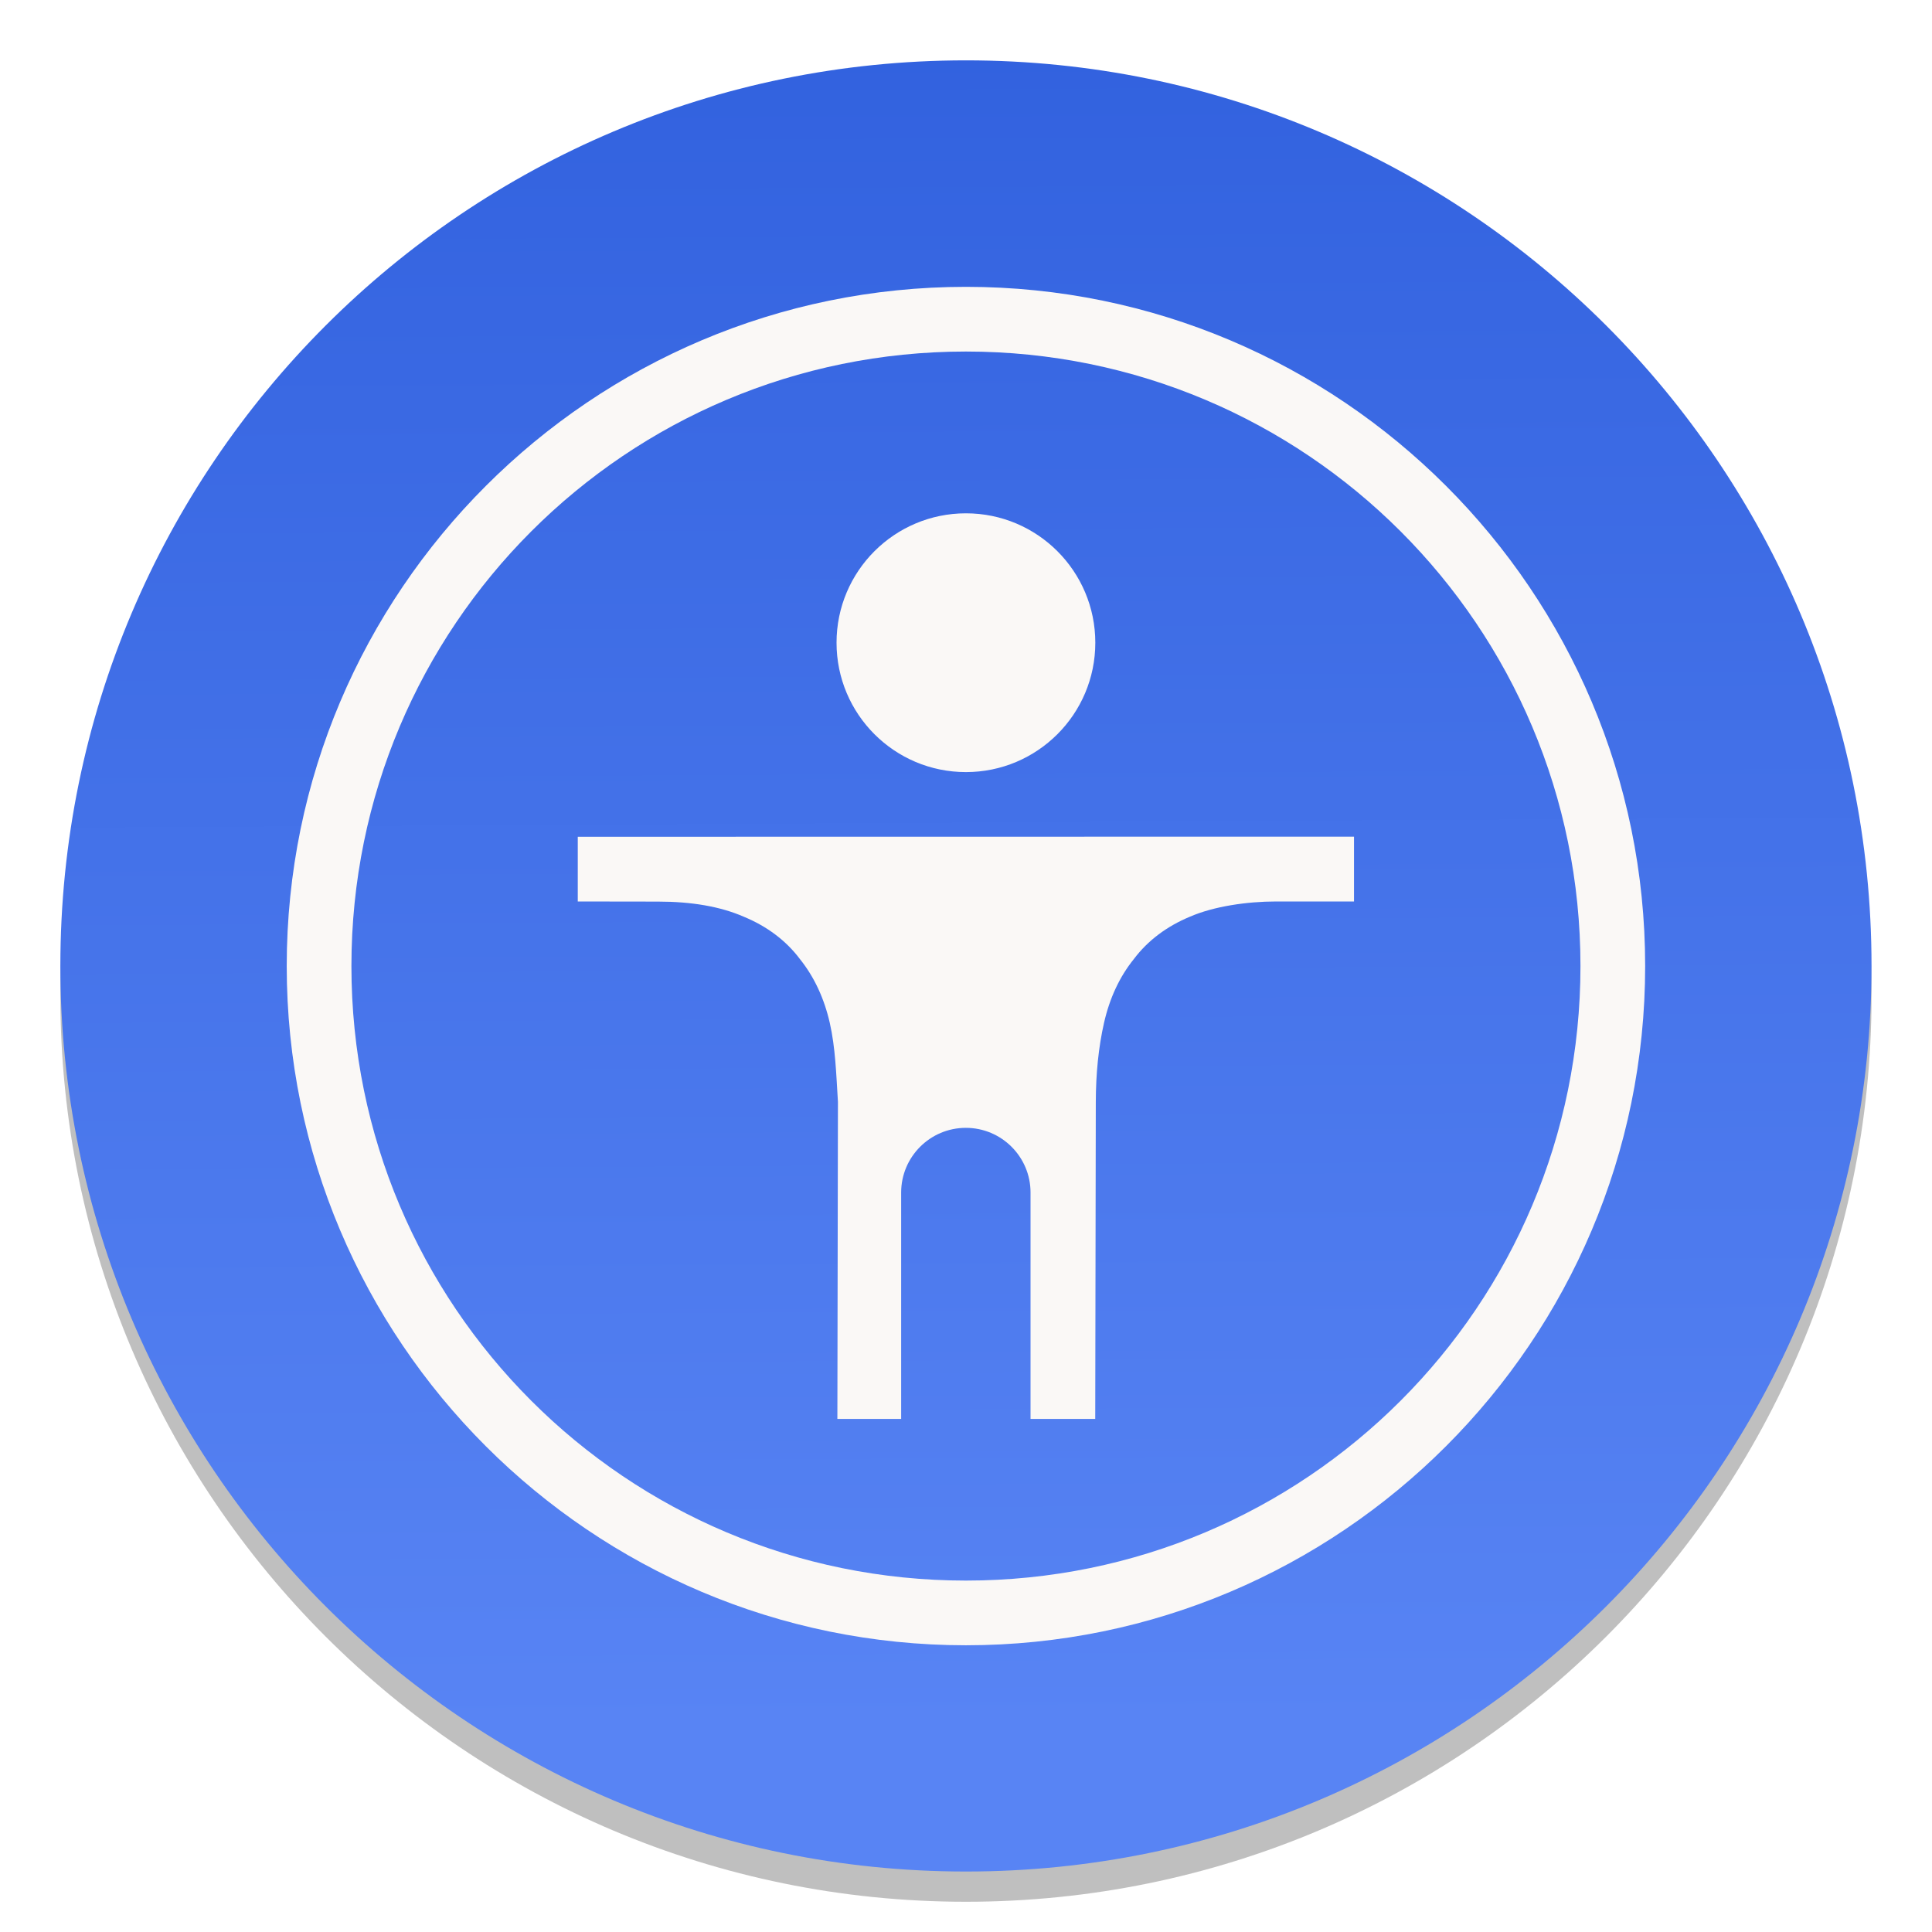
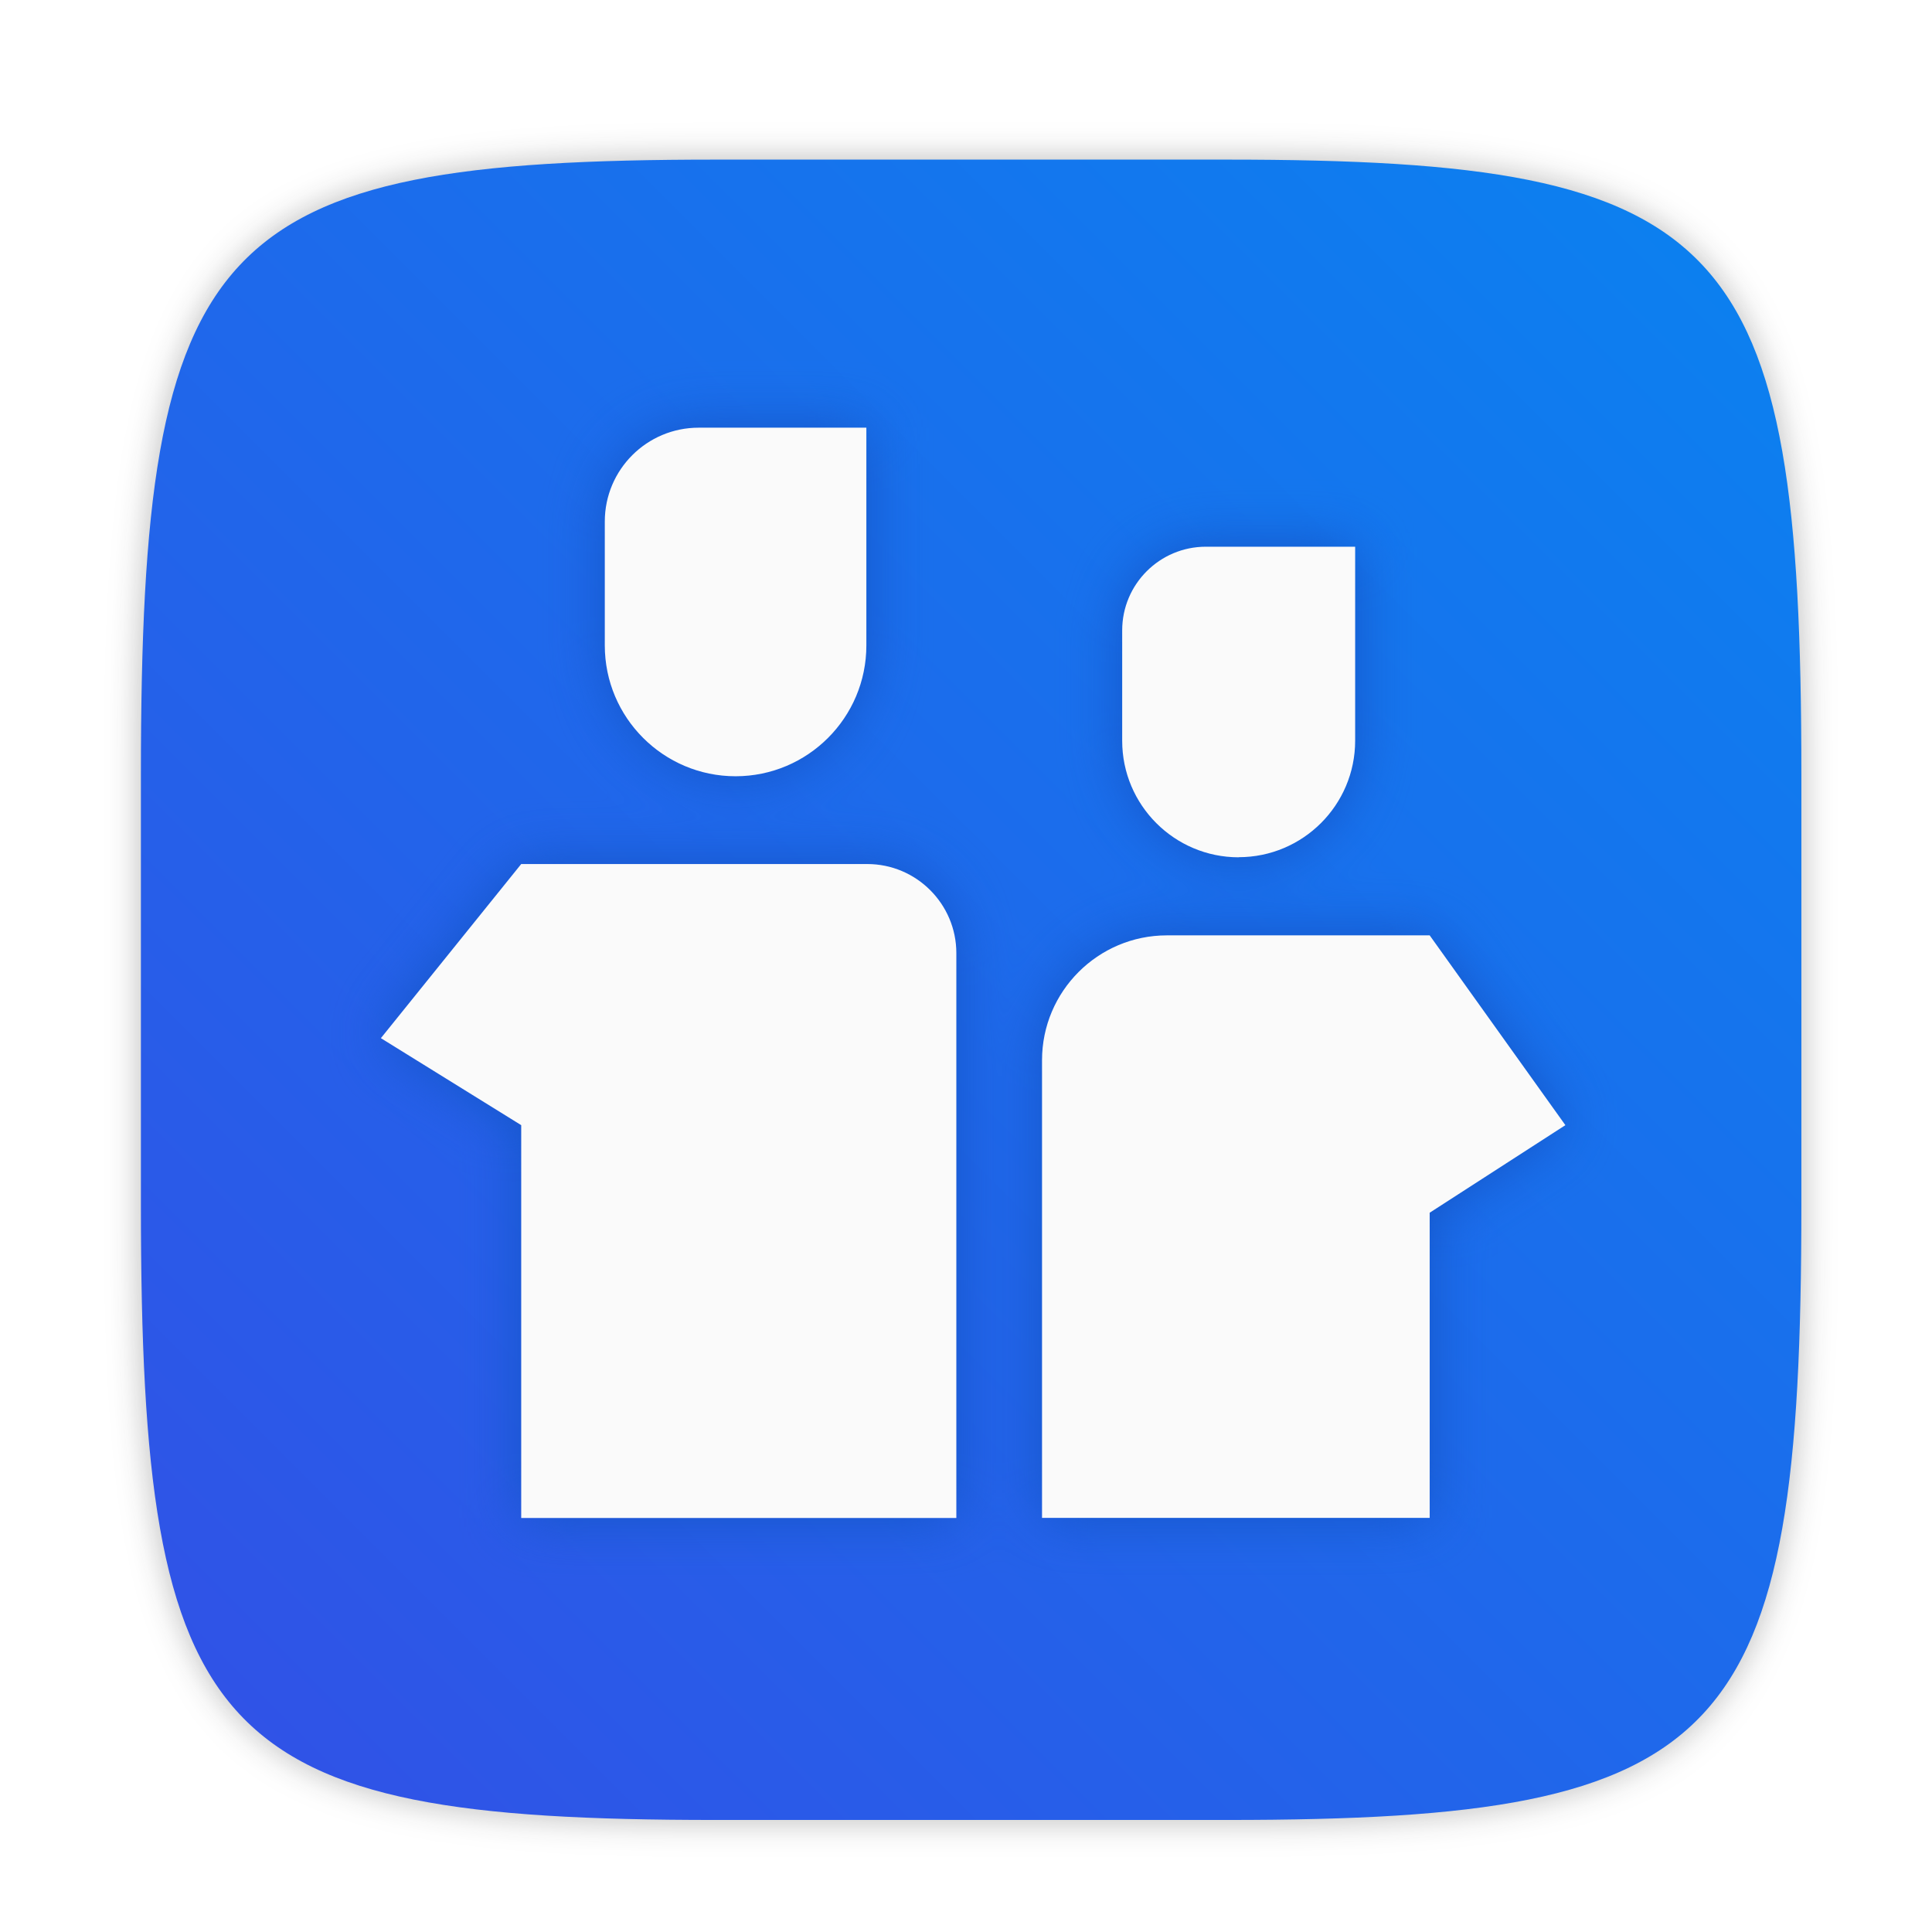
<svg xmlns="http://www.w3.org/2000/svg" width="64" height="64" version="1.1" viewBox="0 0 16.933 16.933">
  <defs>
-     <linearGradient id="a" x1="8.135" x2="8.224" y1="-.718" y2="15.139" gradientUnits="userSpaceOnUse">
-       <stop stop-color="#2f5fdd" offset="0" />
-       <stop stop-color="#5884f4" offset="1" />
+     <style type="text/css" />
+     <filter id="filter911" x="-.058" y="-.063" width="1.115" height="1.125" color-interpolation-filters="sRGB">
+       <feGaussianBlur stdDeviation="0.258" />
+     </filter>
+     <filter id="filter2761-3" x="-.024" y="-.024" width="1.048" height="1.048" color-interpolation-filters="sRGB">
+       <feGaussianBlur stdDeviation="0.146" />
+     </filter>
+     <linearGradient id="linearGradient2645-3-6" x1="15.752" x2="1.393" y1="281.24" y2="295.6" gradientTransform="translate(-.087013 -279.72)" gradientUnits="userSpaceOnUse">
+       <stop stop-color="#0a82f0" offset="0" />
+       <stop stop-color="#3250e6" offset="1" />
    </linearGradient>
  </defs>
-   <circle cx="8.466" cy="8.731" r="7.937" opacity=".25" stroke-width=".265" style="paint-order:stroke markers fill" />
-   <circle cx="8.466" cy="8.466" r="7.937" fill="url(#a)" stroke-width=".265" style="paint-order:stroke markers fill" />
-   <path d="m8.466 2.514c-3.284 0-5.953 2.669-5.953 5.953 0 3.284 2.668 5.953 5.953 5.953 3.284 0 5.953-2.669 5.953-5.953 0-3.284-2.668-5.953-5.953-5.953zm0 0.567c2.978 0 5.386 2.408 5.386 5.386s-2.408 5.386-5.386 5.386c-2.978 0-5.386-2.408-5.386-5.386s2.408-5.386 5.386-5.386zm-1.41e-4 1.418a1.134 1.134 0 0 0-1.134 1.134 1.134 1.134 0 0 0 1.134 1.134 1.134 1.134 0 0 0 1.134-1.134 1.134 1.134 0 0 0-1.134-1.134zm-3.402 2.835v0.567l0.703 0.001c0.295-3e-6 0.547 0.043 0.753 0.133 0.203 0.084 0.37 0.209 0.492 0.372 0.125 0.156 0.212 0.344 0.261 0.559 0.049 0.217 0.056 0.445 0.071 0.687l2.95e-4 0.003-0.005 2.78h0.559v-1.984c0-0.313 0.254-0.567 0.567-0.567 0.313 0 0.567 0.254 0.567 0.567v1.984h0.567l0.005-2.777c5.36e-4 -0.251 0.024-0.482 0.072-0.694 0.049-0.216 0.136-0.404 0.262-0.56 0.122-0.162 0.289-0.287 0.492-0.371 0.207-0.09 0.499-0.133 0.753-0.133h0.684v-0.568z" enable-background="new" fill="#faf8f6" />
+   <path d="m10.753 1.399c4.405 0 5.035 0.673 5.035 5.388v3.776c0 4.715-0.63 5.388-5.035 5.388h-4.483c-4.405 0-5.035-0.673-5.035-5.388v-3.776c0-4.715 0.63-5.388 5.035-5.388z" enable-background="new" fill="#141414" filter="url(#filter2761-3)" opacity=".3" />
+   <path d="m10.753 1.399c4.405 0 5.035 0.673 5.035 5.388v3.776c0 4.715-0.63 5.388-5.035 5.388h-4.483c-4.405 0-5.035-0.673-5.035-5.388v-3.776c0-4.715 0.63-5.388 5.035-5.388z" enable-background="new" fill="url(#linearGradient2645-3-6)" />
+   <g transform="matrix(.96771 0 0 .96771 .27539 .55307)" stroke-width=".012">
+     <path d="m7.57 7.254h-3.134l-1.271 1.577 1.271 0.788v3.558h3.941v-5.116c0-0.445-0.362-0.807-0.807-0.807zm-1.193-0.795c0.654 0 1.185-0.531 1.185-1.185v-1.972h-1.519c-0.469 0-0.85 0.38-0.85 0.85v1.122c0 0.654 0.531 1.185 1.185 1.185zm6.287 1.441h-2.38c-0.624 0-1.131 0.507-1.131 1.131v4.145h3.511v-2.764l1.229-0.793zm-1.73-0.708c0.582 0 1.055-0.473 1.055-1.055v-1.757h-1.352c-0.418 0-0.758 0.339-0.758 0.758v1c0 0.582 0.473 1.055 1.055 1.055z" fill="#1455c8" filter="url(#filter911)" p-id="1147" />
+     <path d="m7.57 7.254h-3.134l-1.271 1.577 1.271 0.788v3.558h3.941v-5.116c0-0.445-0.362-0.807-0.807-0.807zm-1.193-0.795c0.654 0 1.185-0.531 1.185-1.185v-1.972h-1.519c-0.469 0-0.85 0.38-0.85 0.85v1.122c0 0.654 0.531 1.185 1.185 1.185zm6.287 1.441h-2.38c-0.624 0-1.131 0.507-1.131 1.131v4.145h3.511v-2.764l1.229-0.793zm-1.73-0.708c0.582 0 1.055-0.473 1.055-1.055v-1.757h-1.352c-0.418 0-0.758 0.339-0.758 0.758v1c0 0.582 0.473 1.055 1.055 1.055z" fill="#fafafa" p-id="1147" />
+   </g>
</svg>
